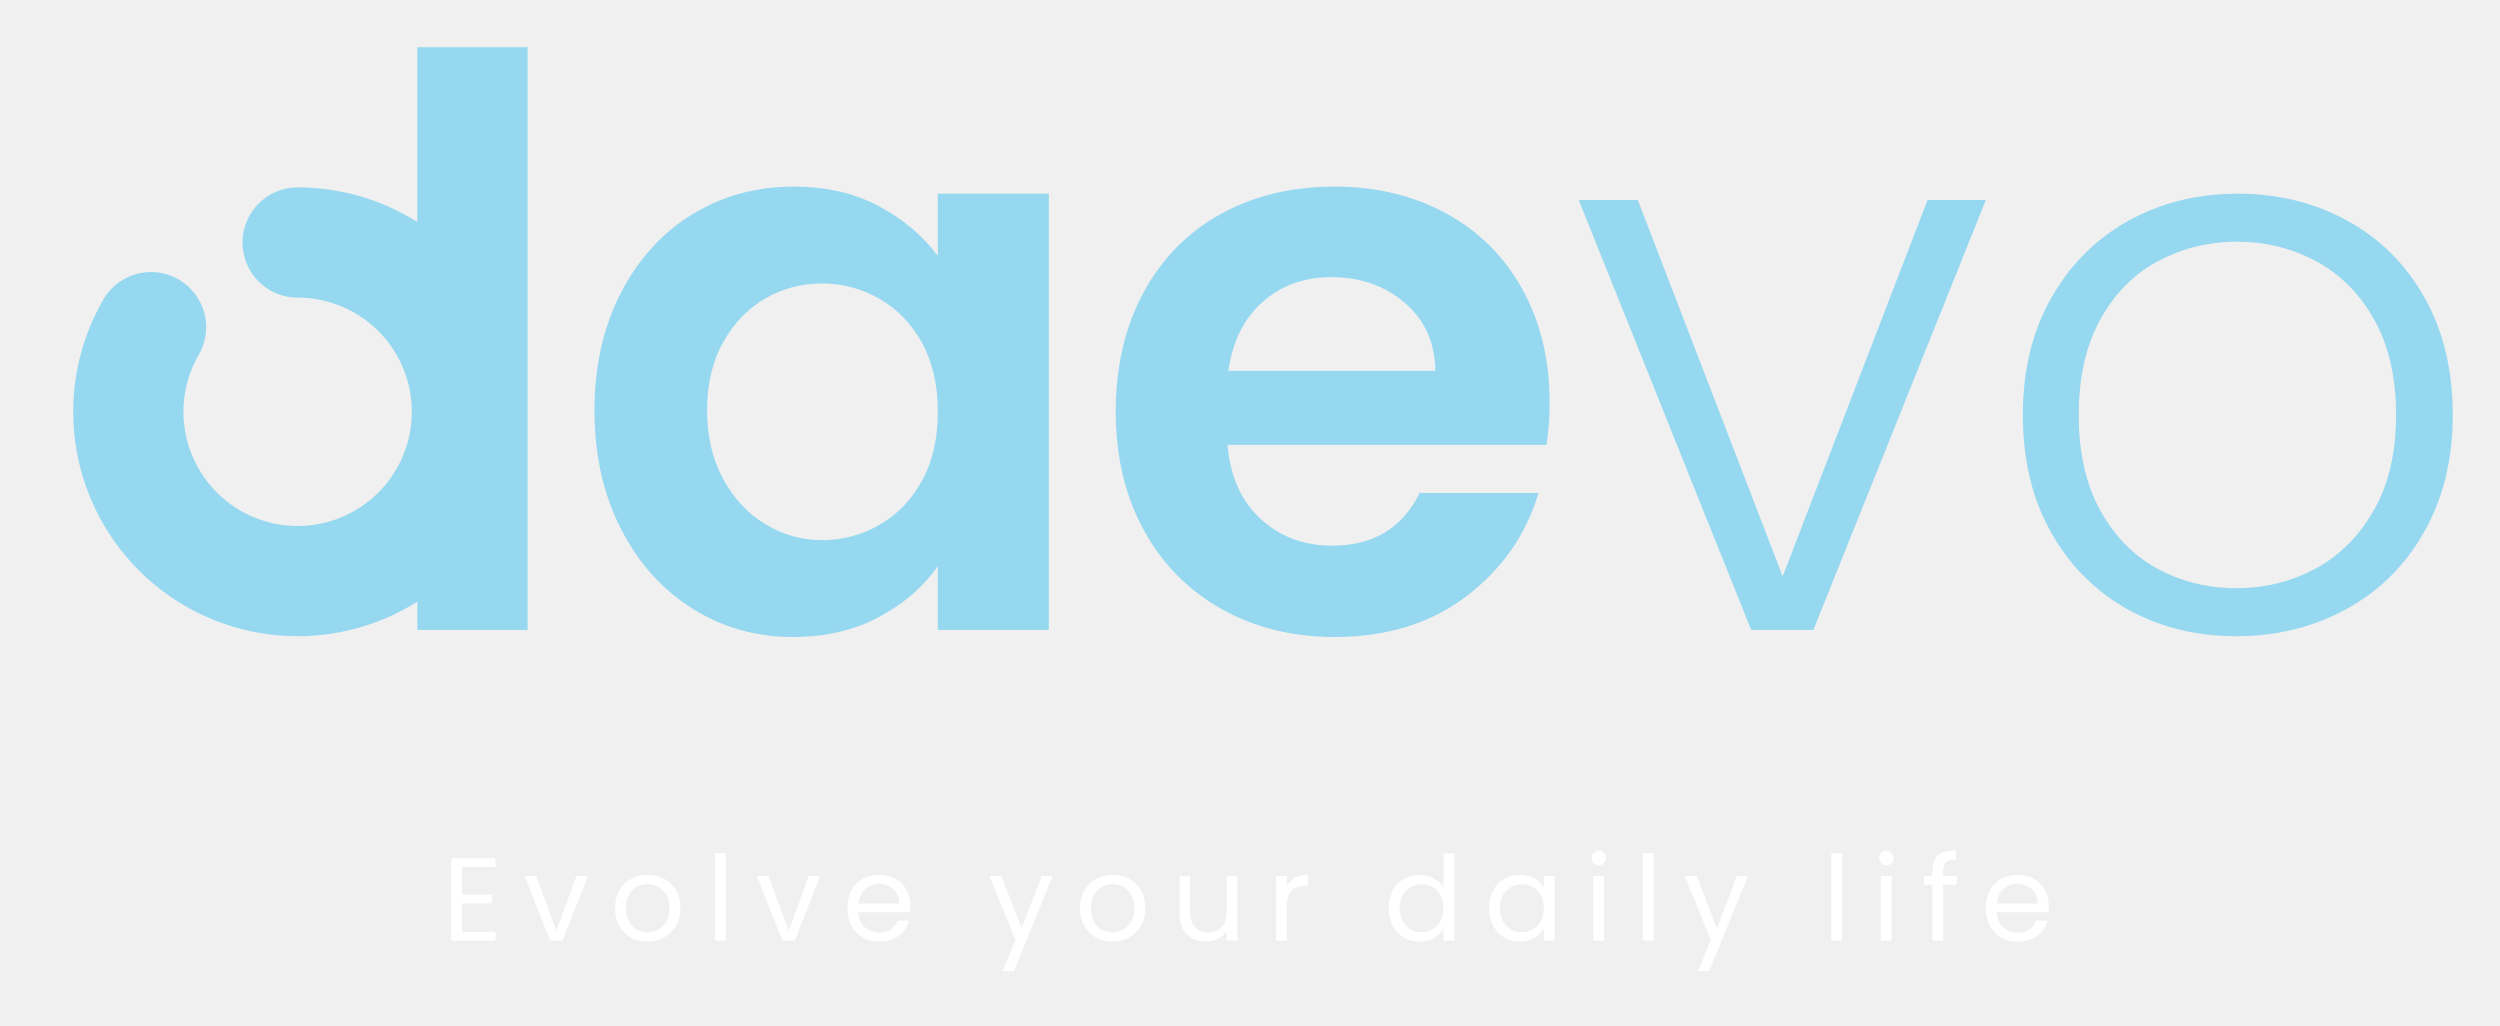
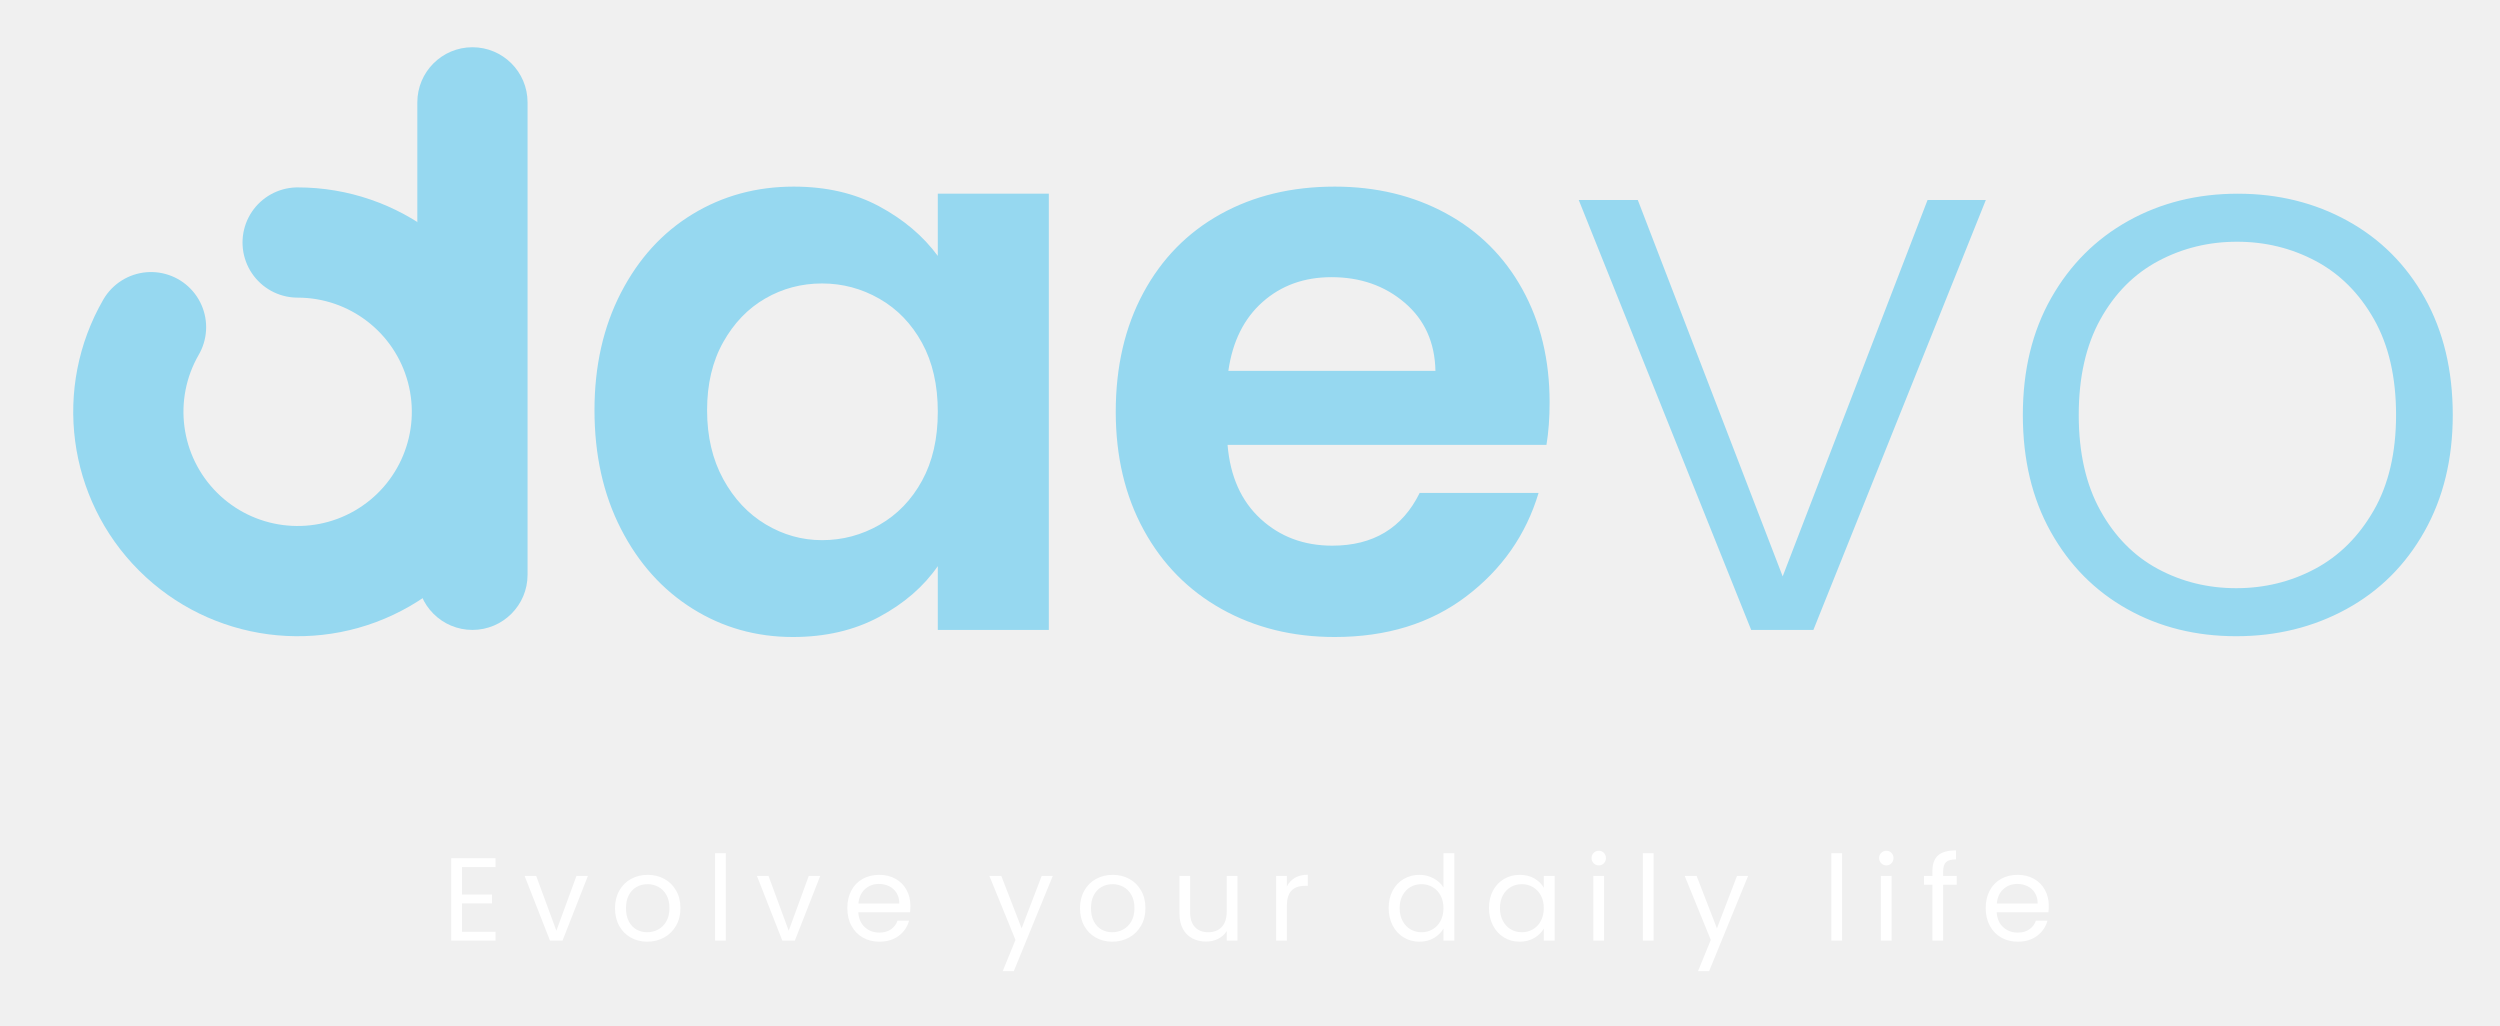
<svg xmlns="http://www.w3.org/2000/svg" viewBox="-6.0 -80.0 317.5 130.2" width="320" role="img" aria-label="daevo, Evolve your daily life">
  <g>
    <path d="M 31.80 -49.20 A 21.50 21.50 0 1 1 13.18 -38.45" fill="none" stroke="#96D8F0" stroke-width="14.00" stroke-linecap="round" />
-     <rect x="47.00" y="-74.00" width="14.00" height="74.00" fill="#96D8F0" />
+     <rect x="47.00" y="-74.00" width="14.00" height="74.00" rx="7.00" fill="#96D8F0" />
  </g>
  <g transform="translate(66.20 0)">
    <path fill="#96D8F0" d="M28.6 -56.3Q34.8 -56.3 39.45 -53.8Q44.1 -51.3 46.9 -47.5V-55.4H61.0V0.0H46.9V-8.1Q44.2 -4.2 39.45 -1.65Q34.7 0.9 28.5 0.9Q21.5 0.9 15.75 -2.7Q10.0 -6.3 6.65 -12.85Q3.3 -19.4 3.3 -27.9Q3.3 -36.3 6.65 -42.8Q10.0 -49.3 15.75 -52.8Q21.5 -56.3 28.6 -56.3ZM32.2 -44.0Q28.3 -44.0 25.0 -42.1Q21.7 -40.2 19.65 -36.55Q17.6 -32.9 17.6 -27.9Q17.6 -22.9 19.65 -19.15Q21.7 -15.4 25.05 -13.4Q28.4 -11.4 32.2 -11.4Q36.1 -11.4 39.5 -13.35Q42.9 -15.3 44.9 -18.95Q46.9 -22.6 46.9 -27.7Q46.9 -32.8 44.9 -36.45Q42.9 -40.1 39.5 -42.05Q36.1 -44.0 32.2 -44.0Z M124.2 -23.5H83.7Q84.2 -17.5 87.9 -14.1Q91.6 -10.7 97.0 -10.7Q104.8 -10.7 108.1 -17.4H123.2Q120.8 -9.4 114.0 -4.25Q107.2 0.9 97.3 0.9Q89.3 0.9 82.95 -2.65Q76.6 -6.2 73.05 -12.7Q69.5 -19.2 69.5 -27.7Q69.5 -36.3 73.0 -42.8Q76.5 -49.3 82.8 -52.8Q89.1 -56.3 97.3 -56.3Q105.2 -56.3 111.45 -52.9Q117.7 -49.5 121.15 -43.25Q124.6 -37.0 124.6 -28.9Q124.6 -25.9 124.2 -23.5ZM110.1 -32.9Q110.0 -38.3 106.2 -41.55Q102.4 -44.8 96.9 -44.8Q91.7 -44.8 88.15 -41.65Q84.6 -38.5 83.8 -32.9Z M154.2 -6.8 172.6 -54.6H180.0L158.1 0.0H150.2L128.3 -54.6H135.8Z M184.7 -27.3Q184.7 -35.8 188.3 -42.15Q191.9 -48.5 198.1 -51.95Q204.3 -55.4 212.0 -55.4Q219.7 -55.4 225.95 -51.95Q232.2 -48.5 235.75 -42.15Q239.3 -35.8 239.3 -27.3Q239.3 -18.9 235.7 -12.5Q232.1 -6.1 225.8 -2.65Q219.5 0.8 211.8 0.8Q204.1 0.8 197.95 -2.65Q191.8 -6.1 188.25 -12.45Q184.7 -18.8 184.7 -27.3ZM232.1 -27.3Q232.1 -34.5 229.3 -39.45Q226.5 -44.4 221.9 -46.85Q217.3 -49.3 211.9 -49.3Q206.5 -49.3 201.9 -46.85Q197.3 -44.4 194.55 -39.45Q191.8 -34.5 191.8 -27.3Q191.8 -20.1 194.55 -15.15Q197.3 -10.2 201.85 -7.75Q206.4 -5.3 211.8 -5.3Q217.2 -5.3 221.8 -7.75Q226.4 -10.2 229.25 -15.15Q232.1 -20.1 232.1 -27.3Z" />
  </g>
  <g transform="translate(50.15 39.46)">
    <path fill="#FFFFFF" d="M2.52 -9.345V-5.85H6.33V-4.725H2.52V-1.125H6.78V0.0H1.155V-10.47H6.78V-9.345Z M14.51 -1.26 17.06 -8.22H18.515L15.29 0.0H13.7L10.475 -8.22H11.945Z M21.955 -4.125Q21.955 -5.385 22.502 -6.352Q23.05 -7.32 23.995 -7.838Q24.94 -8.355 26.11 -8.355Q27.28 -8.355 28.225 -7.838Q29.17 -7.32 29.718 -6.36Q30.265 -5.4 30.265 -4.125Q30.265 -2.85 29.703 -1.883Q29.14 -0.915 28.18 -0.39Q27.22 0.135 26.05 0.135Q24.895 0.135 23.957 -0.39Q23.02 -0.915 22.487 -1.883Q21.955 -2.85 21.955 -4.125ZM28.87 -4.125Q28.87 -5.115 28.48 -5.805Q28.09 -6.495 27.46 -6.832Q26.83 -7.17 26.095 -7.17Q25.345 -7.17 24.722 -6.832Q24.1 -6.495 23.725 -5.805Q23.35 -5.115 23.35 -4.125Q23.35 -3.12 23.717 -2.43Q24.085 -1.74 24.7 -1.402Q25.315 -1.065 26.05 -1.065Q26.785 -1.065 27.43 -1.41Q28.075 -1.755 28.472 -2.445Q28.87 -3.135 28.87 -4.125Z M36.03 -11.1V0.0H34.665V-11.1Z M44.015 -1.26 46.565 -8.22H48.02L44.795 0.0H43.205L39.98 -8.22H41.45Z M59.425 -3.6H52.855Q52.93 -2.385 53.688 -1.702Q54.445 -1.02 55.525 -1.02Q56.41 -1.02 57.002 -1.433Q57.595 -1.845 57.835 -2.535H59.305Q58.975 -1.35 57.985 -0.607Q56.995 0.135 55.525 0.135Q54.355 0.135 53.432 -0.39Q52.51 -0.915 51.985 -1.883Q51.46 -2.85 51.46 -4.125Q51.46 -5.4 51.97 -6.36Q52.48 -7.32 53.402 -7.838Q54.325 -8.355 55.525 -8.355Q56.695 -8.355 57.595 -7.845Q58.495 -7.335 58.983 -6.442Q59.47 -5.55 59.47 -4.425Q59.47 -4.035 59.425 -3.6ZM55.465 -7.2Q54.43 -7.2 53.703 -6.54Q52.975 -5.88 52.87 -4.71H58.06Q58.06 -5.49 57.715 -6.053Q57.37 -6.615 56.777 -6.907Q56.185 -7.2 55.465 -7.2Z M77.555 -8.22 72.605 3.87H71.195L72.815 -0.09L69.5 -8.22H71.015L73.595 -1.56L76.145 -8.22Z M81.01 -4.125Q81.01 -5.385 81.557 -6.352Q82.105 -7.32 83.05 -7.838Q83.995 -8.355 85.165 -8.355Q86.335 -8.355 87.28 -7.838Q88.225 -7.32 88.772 -6.36Q89.32 -5.4 89.32 -4.125Q89.32 -2.85 88.757 -1.883Q88.195 -0.915 87.235 -0.39Q86.275 0.135 85.105 0.135Q83.95 0.135 83.012 -0.39Q82.075 -0.915 81.542 -1.883Q81.01 -2.85 81.01 -4.125ZM87.925 -4.125Q87.925 -5.115 87.535 -5.805Q87.145 -6.495 86.515 -6.832Q85.885 -7.17 85.15 -7.17Q84.4 -7.17 83.778 -6.832Q83.155 -6.495 82.78 -5.805Q82.405 -5.115 82.405 -4.125Q82.405 -3.12 82.773 -2.43Q83.14 -1.74 83.755 -1.402Q84.37 -1.065 85.105 -1.065Q85.84 -1.065 86.485 -1.41Q87.13 -1.755 87.528 -2.445Q87.925 -3.135 87.925 -4.125Z M101.01 -8.22V0.0H99.645V-1.215Q99.255 -0.585 98.558 -0.232Q97.86 0.12 97.02 0.12Q96.06 0.12 95.295 -0.277Q94.53 -0.675 94.088 -1.47Q93.645 -2.265 93.645 -3.405V-8.22H94.995V-3.585Q94.995 -2.37 95.61 -1.718Q96.225 -1.065 97.29 -1.065Q98.385 -1.065 99.015 -1.74Q99.645 -2.415 99.645 -3.705V-8.22Z M109.94 -8.37V-6.96H109.58Q107.285 -6.96 107.285 -4.47V0.0H105.92V-8.22H107.285V-6.885Q107.645 -7.59 108.312 -7.98Q108.98 -8.37 109.94 -8.37Z M124.125 -8.355Q125.085 -8.355 125.91 -7.912Q126.735 -7.47 127.17 -6.75V-11.1H128.55V0.0H127.17V-1.545Q126.765 -0.81 125.97 -0.337Q125.175 0.135 124.11 0.135Q123.015 0.135 122.123 -0.405Q121.23 -0.945 120.72 -1.92Q120.21 -2.895 120.21 -4.14Q120.21 -5.4 120.72 -6.352Q121.23 -7.305 122.123 -7.83Q123.015 -8.355 124.125 -8.355ZM124.38 -7.17Q123.615 -7.17 122.985 -6.81Q122.355 -6.45 121.98 -5.76Q121.605 -5.07 121.605 -4.14Q121.605 -3.195 121.98 -2.497Q122.355 -1.8 122.985 -1.432Q123.615 -1.065 124.38 -1.065Q125.145 -1.065 125.783 -1.432Q126.42 -1.8 126.795 -2.497Q127.17 -3.195 127.17 -4.125Q127.17 -5.055 126.795 -5.745Q126.42 -6.435 125.783 -6.803Q125.145 -7.17 124.38 -7.17Z M136.85 -8.355Q137.93 -8.355 138.725 -7.89Q139.52 -7.425 139.91 -6.72V-8.22H141.29V0.0H139.91V-1.53Q139.505 -0.81 138.702 -0.337Q137.9 0.135 136.835 0.135Q135.74 0.135 134.855 -0.405Q133.97 -0.945 133.46 -1.92Q132.95 -2.895 132.95 -4.14Q132.95 -5.4 133.46 -6.352Q133.97 -7.305 134.863 -7.83Q135.755 -8.355 136.85 -8.355ZM137.12 -7.17Q136.355 -7.17 135.725 -6.81Q135.095 -6.45 134.72 -5.76Q134.345 -5.07 134.345 -4.14Q134.345 -3.195 134.72 -2.497Q135.095 -1.8 135.725 -1.432Q136.355 -1.065 137.12 -1.065Q137.885 -1.065 138.523 -1.432Q139.16 -1.8 139.535 -2.497Q139.91 -3.195 139.91 -4.125Q139.91 -5.055 139.535 -5.745Q139.16 -6.435 138.523 -6.803Q137.885 -7.17 137.12 -7.17Z M145.975 -10.485Q145.975 -10.875 146.245 -11.145Q146.515 -11.415 146.905 -11.415Q147.28 -11.415 147.543 -11.145Q147.805 -10.875 147.805 -10.485Q147.805 -10.095 147.543 -9.825Q147.28 -9.555 146.905 -9.555Q146.515 -9.555 146.245 -9.825Q145.975 -10.095 145.975 -10.485ZM147.565 -8.22V0.0H146.2V-8.22Z M153.855 -11.1V0.0H152.49V-11.1Z M165.86 -8.22 160.91 3.87H159.5L161.12 -0.09L157.805 -8.22H159.32L161.9 -1.56L164.45 -8.22Z M177.795 -11.1V0.0H176.43V-11.1Z M182.495 -10.485Q182.495 -10.875 182.765 -11.145Q183.035 -11.415 183.425 -11.415Q183.8 -11.415 184.062 -11.145Q184.325 -10.875 184.325 -10.485Q184.325 -10.095 184.062 -9.825Q183.8 -9.555 183.425 -9.555Q183.035 -9.555 182.765 -9.825Q182.495 -10.095 182.495 -10.485ZM184.085 -8.22V0.0H182.72V-8.22Z M192.355 -7.095H190.63V0.0H189.265V-7.095H188.2V-8.22H189.265V-8.805Q189.265 -10.185 189.977 -10.822Q190.69 -11.46 192.265 -11.46V-10.32Q191.365 -10.32 190.997 -9.968Q190.63 -9.615 190.63 -8.805V-8.22H192.355Z M204 -3.6H197.43Q197.505 -2.385 198.262 -1.702Q199.02 -1.02 200.1 -1.02Q200.985 -1.02 201.577 -1.433Q202.17 -1.845 202.41 -2.535H203.88Q203.55 -1.35 202.56 -0.607Q201.57 0.135 200.1 0.135Q198.93 0.135 198.007 -0.39Q197.085 -0.915 196.56 -1.883Q196.035 -2.85 196.035 -4.125Q196.035 -5.4 196.545 -6.36Q197.055 -7.32 197.977 -7.838Q198.9 -8.355 200.1 -8.355Q201.27 -8.355 202.17 -7.845Q203.07 -7.335 203.557 -6.442Q204.045 -5.55 204.045 -4.425Q204.045 -4.035 204 -3.6ZM200.04 -7.2Q199.005 -7.2 198.277 -6.54Q197.55 -5.88 197.445 -4.71H202.635Q202.635 -5.49 202.29 -6.053Q201.945 -6.615 201.352 -6.907Q200.76 -7.2 200.04 -7.2Z" />
  </g>
</svg>
